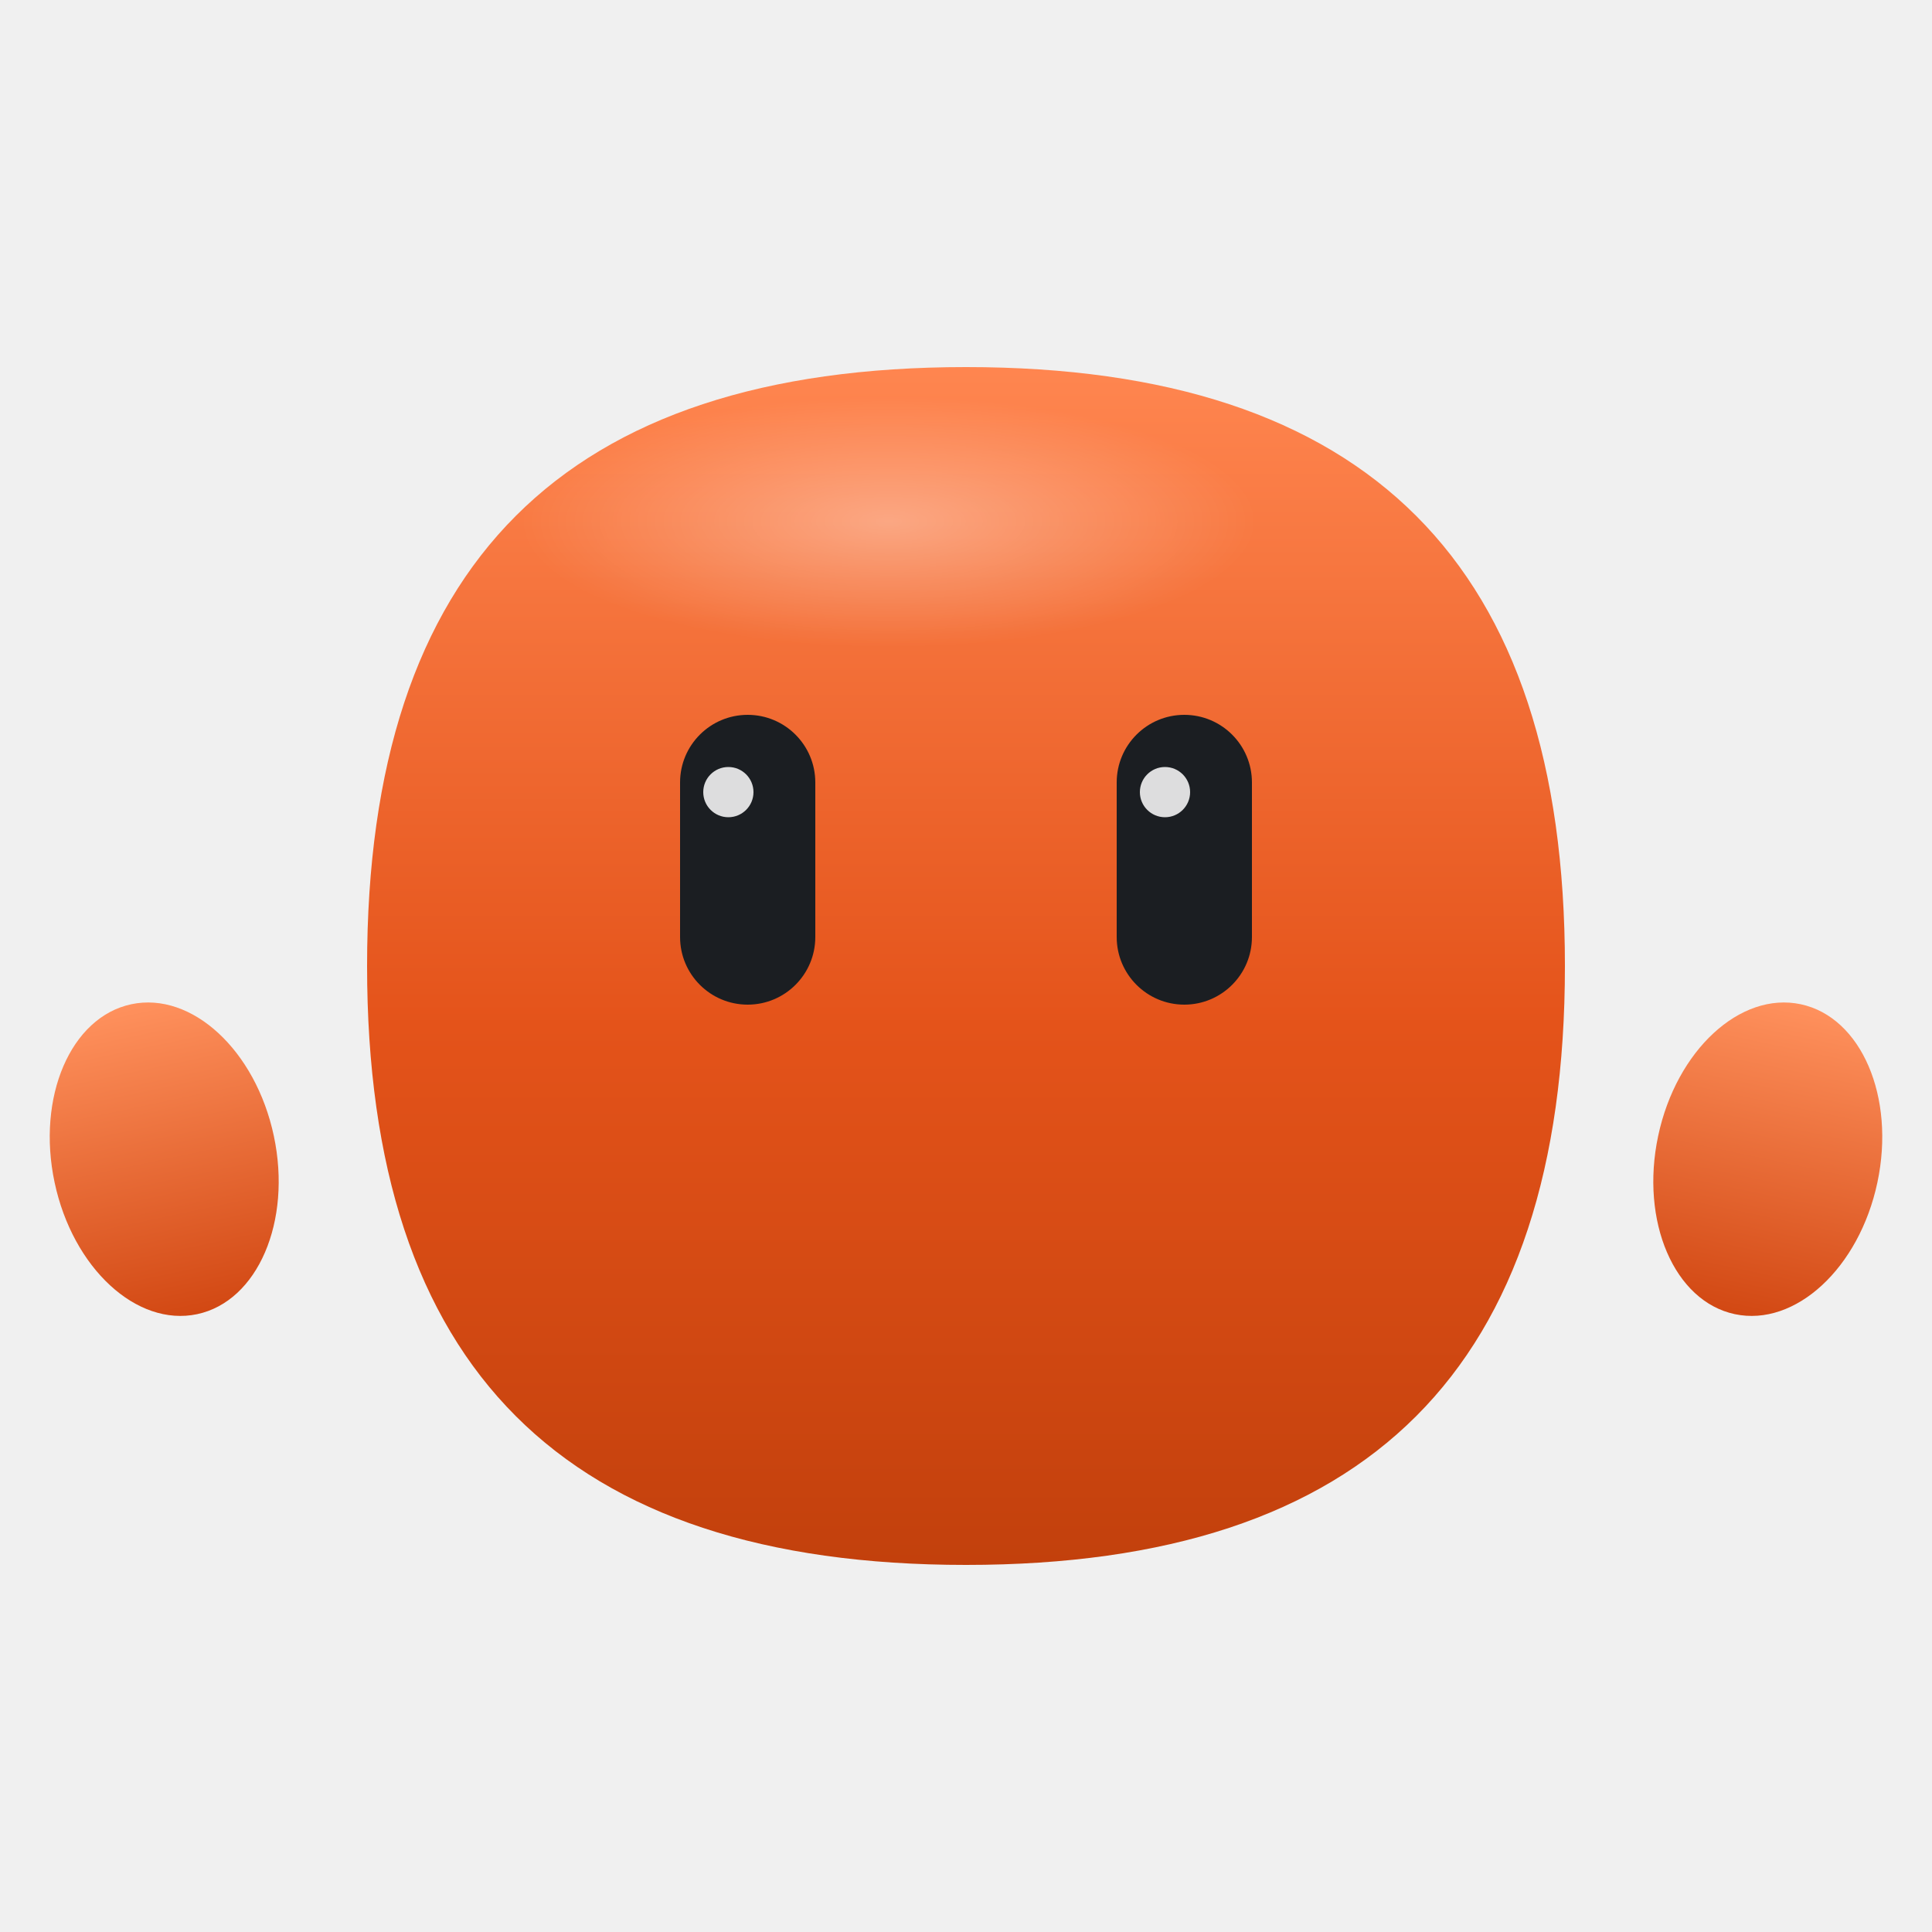
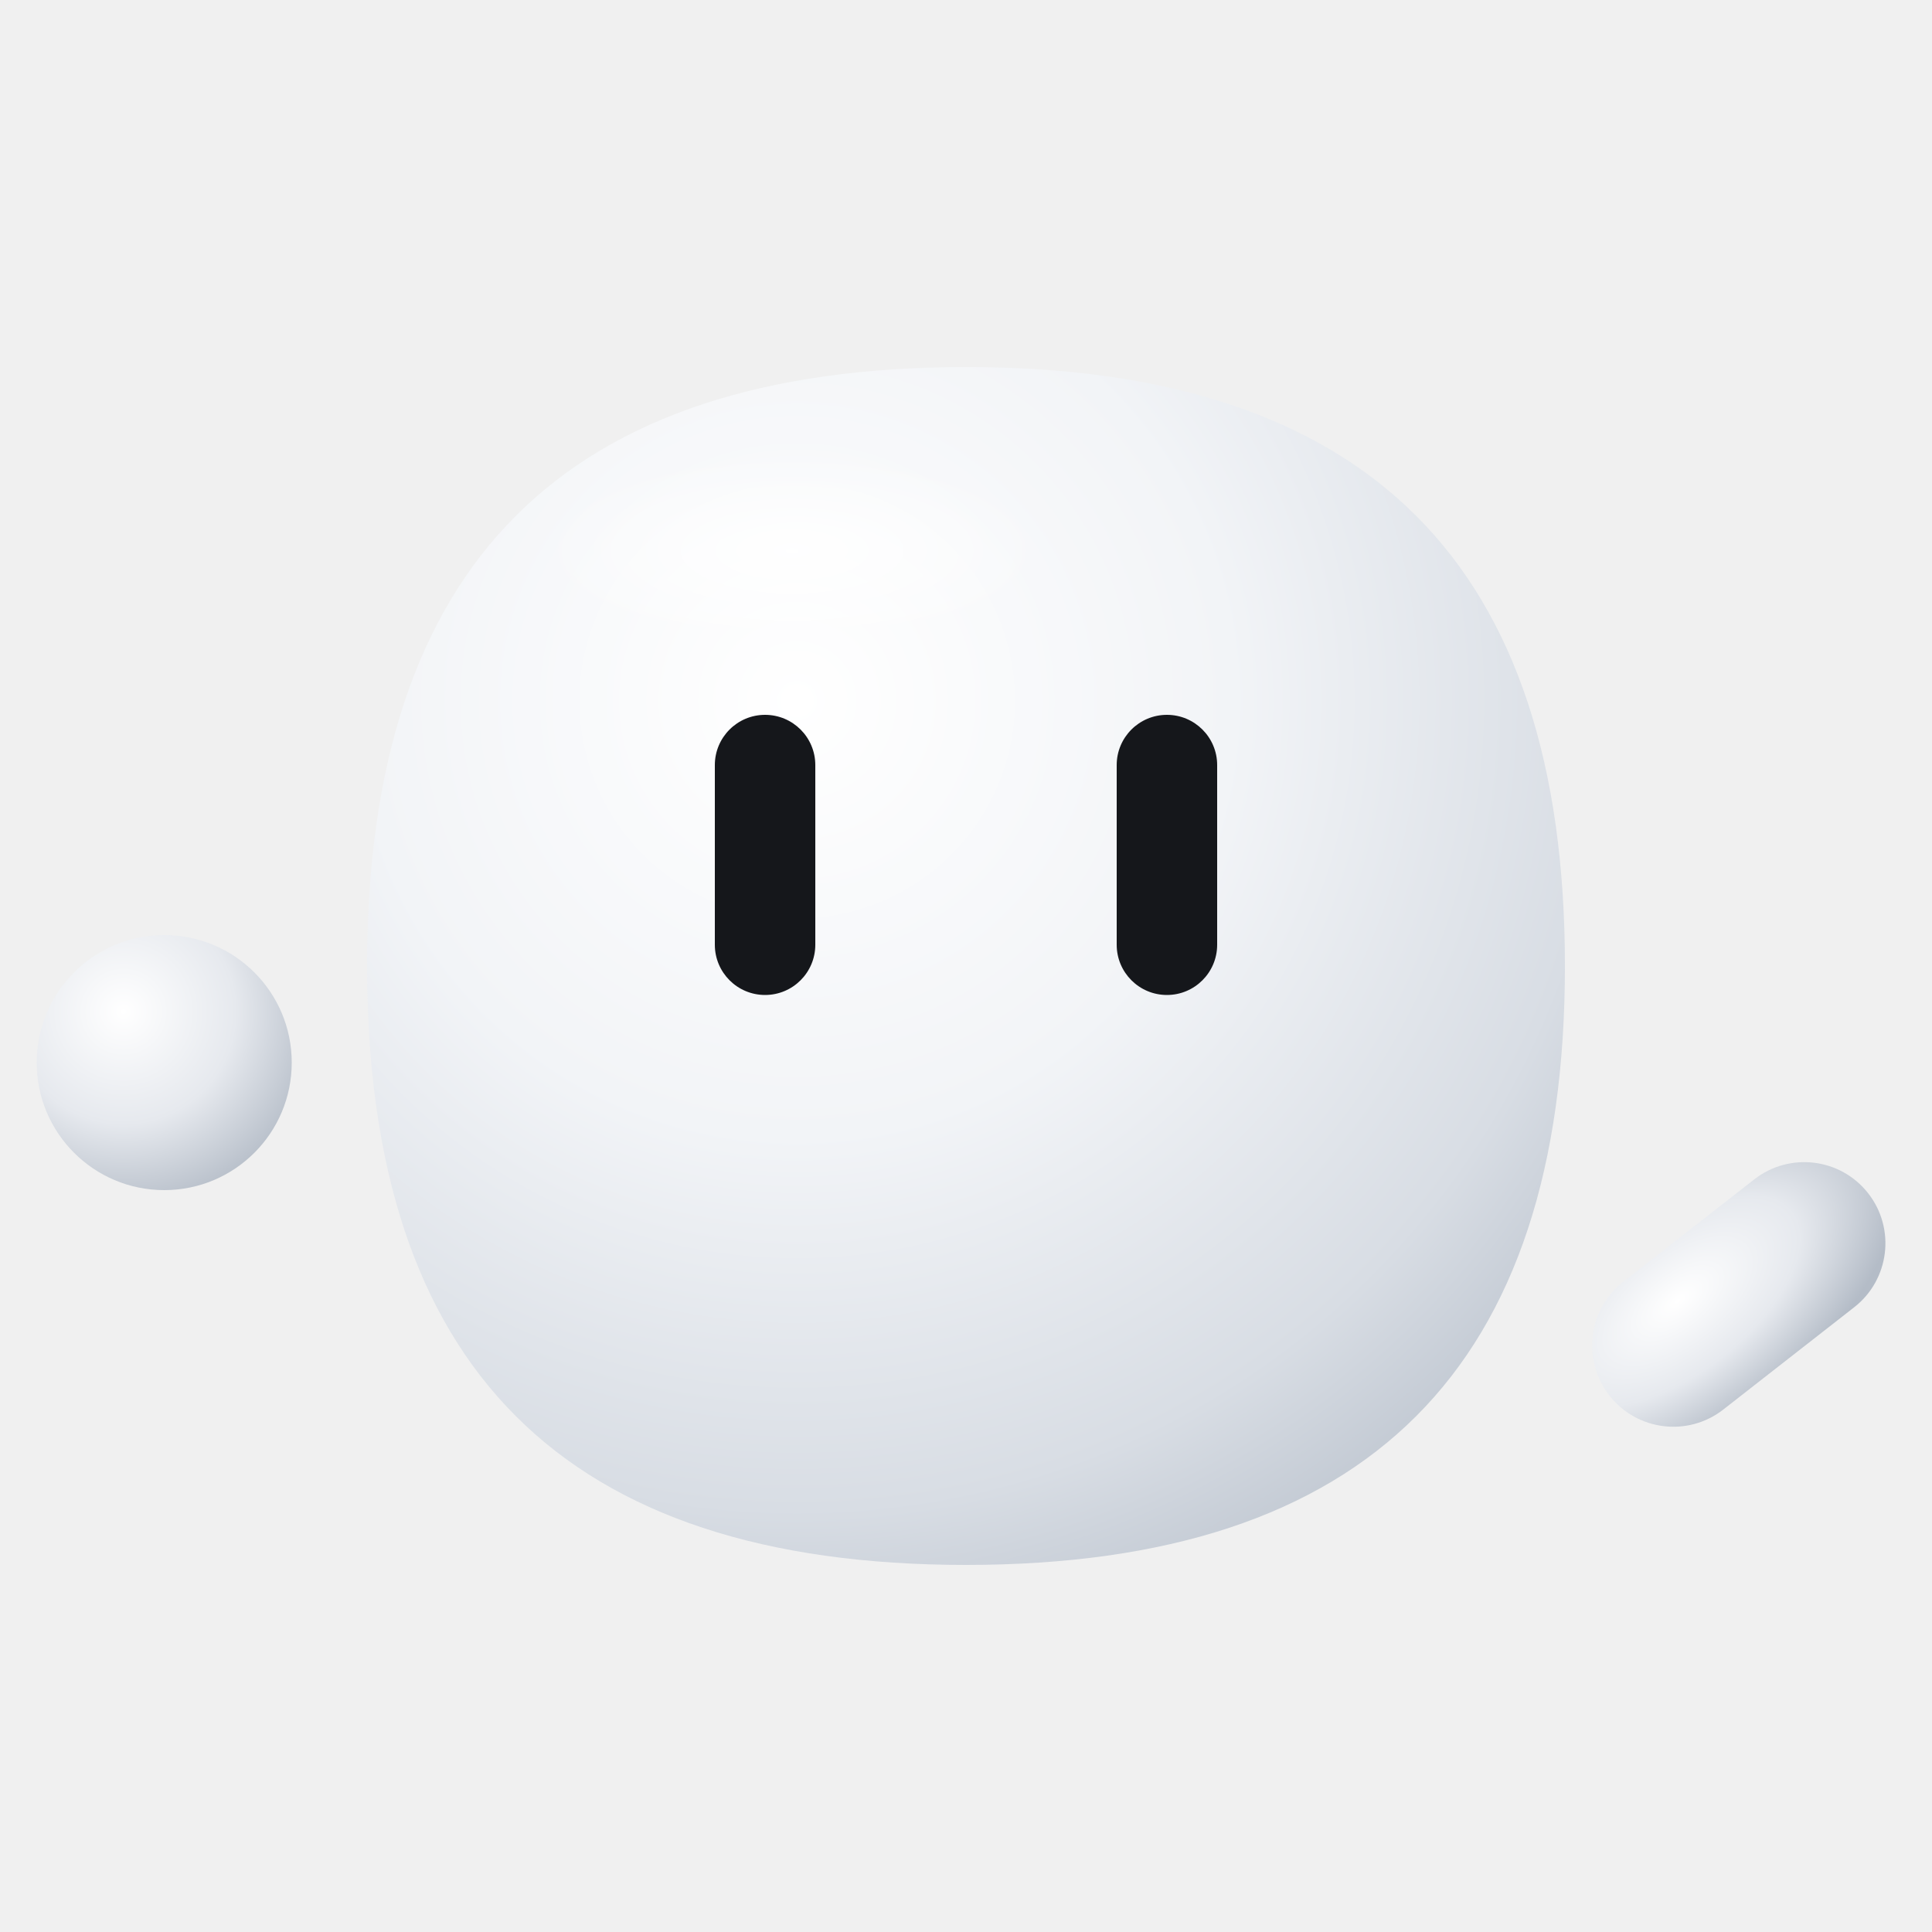
- <svg xmlns="http://www.w3.org/2000/svg" viewBox="0 0 100 100" width="400" height="400">
+ <svg xmlns="http://www.w3.org/2000/svg" viewBox="0 0 100 100" width="400" height="400" shape-rendering="geometricPrecision">
  <defs>
-     <linearGradient id="pal-body" x1="0" y1="0" x2="0" y2="1">
-       <stop offset="0" stop-color="#FF8650" />
-       <stop offset="0.55" stop-color="#E4531A" />
-       <stop offset="1" stop-color="#C2400C" />
-     </linearGradient>
-     <linearGradient id="pal-hand" x1="0" y1="0" x2="0" y2="1">
-       <stop offset="0" stop-color="#FF915D" />
-       <stop offset="1" stop-color="#D24813" />
-     </linearGradient>
-     <radialGradient id="pal-gloss" cx="0.5" cy="0.5" r="0.5">
-       <stop offset="0" stop-color="#fff" stop-opacity="0.34" />
-       <stop offset="1" stop-color="#fff" stop-opacity="0" />
+     <radialGradient id="b" cx="0.36" cy="0.28" r="0.86">
+       <stop offset="0" stop-color="#FFFFFF" />
+       <stop offset="0.42" stop-color="#F2F4F7" />
+       <stop offset="0.78" stop-color="#D8DDE4" />
+       <stop offset="1" stop-color="#B8C0CB" />
+     </radialGradient>
+     <radialGradient id="h" cx="0.34" cy="0.3" r="0.8">
+       <stop offset="0" stop-color="#FFFFFF" />
+       <stop offset="0.55" stop-color="#E6E9EE" />
+       <stop offset="1" stop-color="#B4BCC7" />
+     </radialGradient>
+     <radialGradient id="g" cx="0.5" cy="0.5" r="0.5">
+       <stop offset="0" stop-color="#FFFFFF" stop-opacity="0.9" />
+       <stop offset="1" stop-color="#FFFFFF" stop-opacity="0" />
    </radialGradient>
  </defs>
-   <g transform="rotate(-12 8.5 60)">
-     <ellipse cx="8.5" cy="60" rx="5.8" ry="8.2" fill="url(#pal-hand)" />
-   </g>
-   <g transform="rotate(12 91.5 60)">
-     <ellipse cx="91.5" cy="60" rx="5.8" ry="8.2" fill="url(#pal-hand)" />
-   </g>
-   <path d="M50 19 C70.8 19 81 29.2 81 50 C81 70.8 70.8 81 50 81 C29.2 81 19 70.8 19 50 C19 29.2 29.2 19 50 19 Z" fill="url(#pal-body)" />
-   <ellipse cx="46" cy="27" rx="19" ry="6.5" fill="url(#pal-gloss)" />
-   <rect x="35.2" y="37" width="7" height="15" rx="3.5" fill="#1B1E22" />
-   <rect x="57.8" y="37" width="7" height="15" rx="3.5" fill="#1B1E22" />
-   <circle cx="37.7" cy="41" r="1.3" fill="#fff" opacity="0.85" />
-   <circle cx="60.3" cy="41" r="1.3" fill="#fff" opacity="0.85" />
+   <circle cx="8.5" cy="55" r="6.6" fill="url(#h)" />
+   <rect x="81.5" y="62.8" width="17" height="8.4" rx="4.2" transform="rotate(-38 90 67)" fill="url(#h)" />
+   <path d="M50 19 C70.8 19 81 29.2 81 50 C81 70.8 70.8 81 50 81 C29.2 81 19 70.8 19 50 C19 29.2 29.2 19 50 19 Z" fill="url(#b)" />
+   <ellipse cx="41" cy="28.5" rx="13" ry="5" fill="url(#g)" />
+   <rect x="37" y="37" width="5.2" height="14.5" rx="2.6" fill="#15171B" />
+   <rect x="57.8" y="37" width="5.2" height="14.5" rx="2.6" fill="#15171B" />
</svg>
